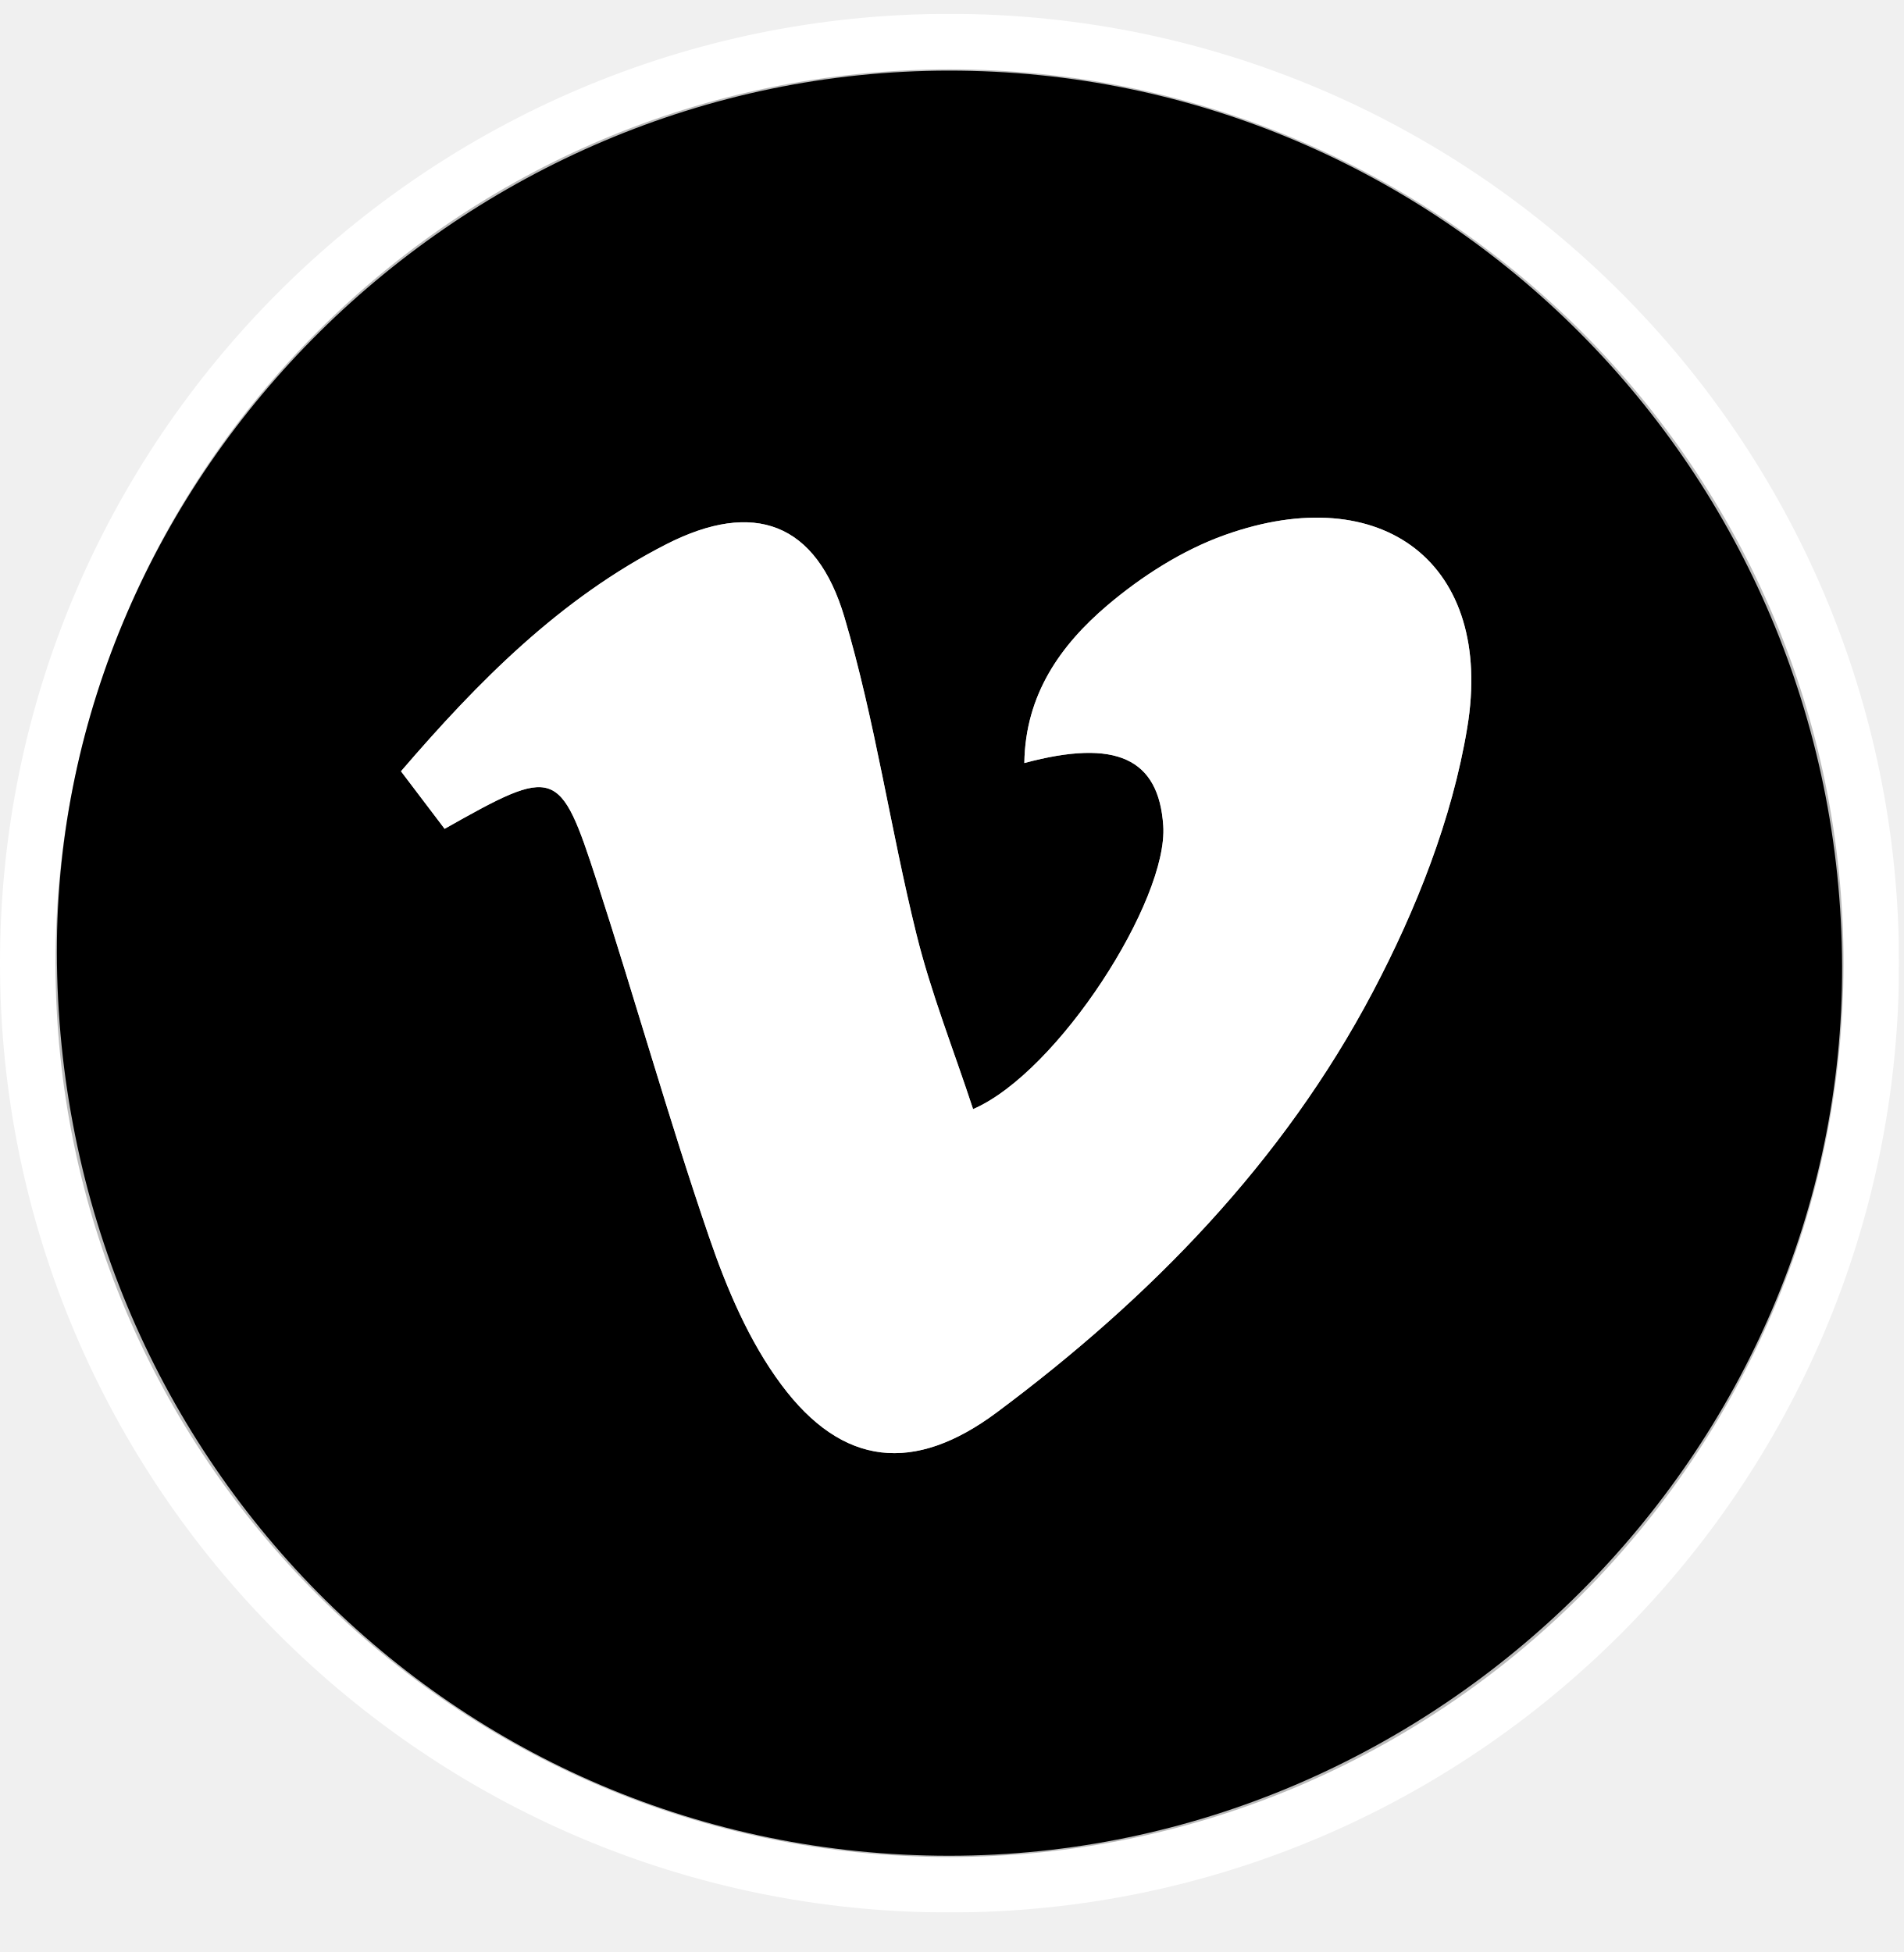
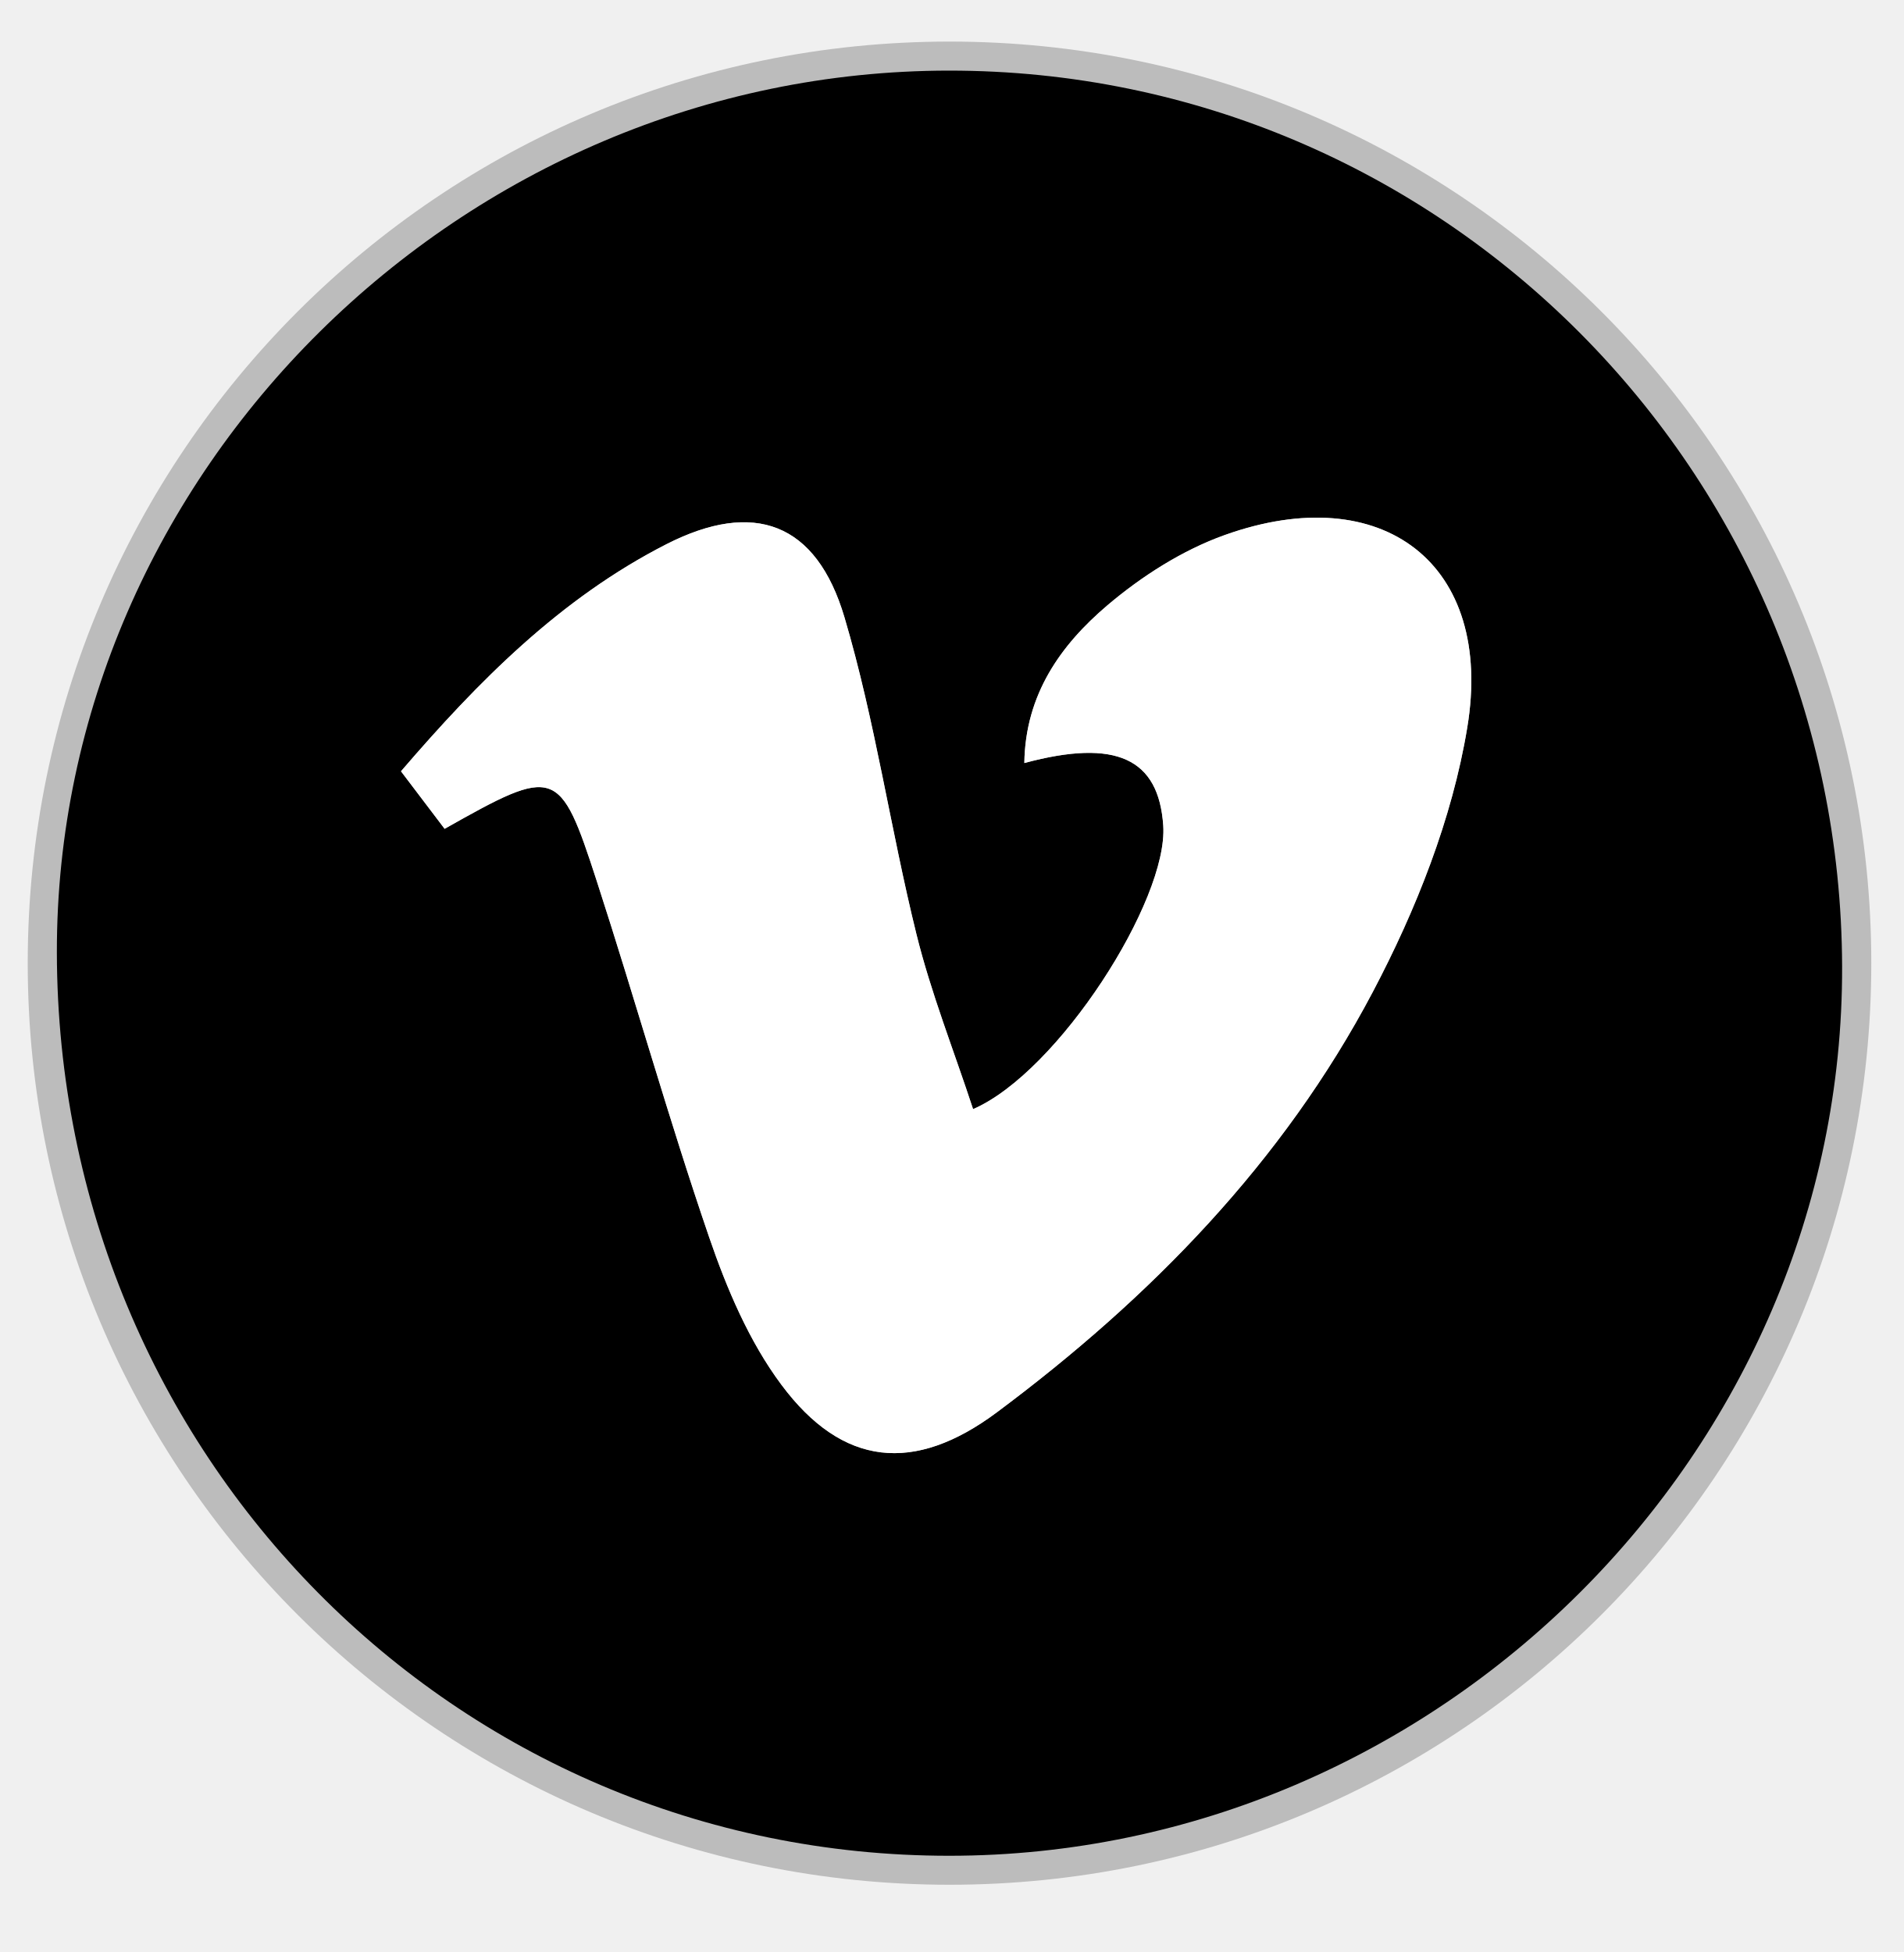
- <svg xmlns="http://www.w3.org/2000/svg" xmlns:xlink="http://www.w3.org/1999/xlink" width="39px" height="40px" viewBox="0 0 39 40" version="1.1">
+ <svg xmlns="http://www.w3.org/2000/svg" width="39px" height="40px" viewBox="0 0 39 40" version="1.1">
  <defs>
    <polygon id="path-1" points="0 0.024 38.906 0.024 38.906 38.93 0 38.93" />
  </defs>
  <g id="Welcome" stroke="none" stroke-width="1" fill="none" fill-rule="evenodd">
    <g id="Menu_Expanded" transform="translate(-239, -810)">
      <g id="Social_Links" transform="translate(129, 810)">
        <g id="Venmo" transform="translate(110, 0)">
          <path d="M38.338,19.737 C38.338,30.167 29.883,38.622 19.453,38.622 C9.023,38.622 0.568,30.167 0.568,19.737 C0.568,9.307 9.023,0.852 19.453,0.852 C29.883,0.852 38.338,9.307 38.338,19.737" id="Fill-1" fill="#BCBCBC" />
-           <g id="Group-5" transform="translate(0, 0.260008)">
-             <mask id="mask-2" fill="white">
-               <use xlink:href="#path-1" />
-             </mask>
-             <g id="Clip-4" />
-             <path d="M19.453,1.161 C9.353,1.161 1.137,9.378 1.137,19.477 C1.137,29.577 9.353,37.794 19.453,37.794 C29.553,37.794 37.769,29.577 37.769,19.477 C37.769,9.378 29.553,1.161 19.453,1.161 M19.453,38.93 C8.726,38.93 0,30.204 0,19.477 C0,8.751 8.726,0.024 19.453,0.024 C30.179,0.024 38.906,8.751 38.906,19.477 C38.906,30.204 30.179,38.93 19.453,38.93" id="Fill-3" fill="#FFFFFF" mask="url(#mask-2)" />
-           </g>
          <path d="M9.109,16.984 C11.382,15.7 11.468,15.716 12.226,18.054 C13.013,20.479 13.701,22.937 14.527,25.348 C14.889,26.406 15.347,27.488 16.008,28.375 C17.261,30.059 18.734,30.2 20.422,28.942 C23.571,26.595 26.286,23.813 28.123,20.33 C29.012,18.645 29.752,16.778 30.06,14.911 C30.617,11.551 28.323,9.808 25.091,10.964 C24.224,11.274 23.391,11.807 22.685,12.406 C21.734,13.215 21.005,14.228 20.986,15.636 C22.874,15.128 23.739,15.547 23.832,16.918 C23.935,18.444 21.681,21.972 19.936,22.728 C19.539,21.518 19.073,20.348 18.774,19.137 C18.242,16.985 17.93,14.774 17.302,12.653 C16.726,10.705 15.444,10.239 13.654,11.151 C11.481,12.26 9.8,13.96 8.215,15.805 C8.541,16.234 8.795,16.569 9.109,16.984 M19.44,1.447 C29.526,1.44 37.708,9.648 37.74,19.802 C37.771,29.744 29.459,38.026 19.45,38.028 C9.307,38.03 1.185,29.809 1.165,19.524 C1.147,9.678 9.462,1.453 19.44,1.447" id="Fill-6" fill="#000000" />
          <path d="M9.109,16.984 C8.795,16.569 8.541,16.234 8.215,15.805 C9.8,13.96 11.481,12.26 13.654,11.151 C15.444,10.239 16.726,10.705 17.302,12.653 C17.93,14.774 18.242,16.985 18.774,19.137 C19.073,20.348 19.539,21.518 19.936,22.728 C21.681,21.972 23.935,18.444 23.832,16.918 C23.739,15.547 22.874,15.128 20.986,15.636 C21.005,14.228 21.734,13.215 22.685,12.406 C23.391,11.807 24.224,11.274 25.091,10.964 C28.323,9.808 30.617,11.551 30.06,14.911 C29.752,16.778 29.012,18.645 28.123,20.33 C26.286,23.813 23.571,26.595 20.422,28.942 C18.734,30.2 17.261,30.059 16.008,28.375 C15.347,27.488 14.889,26.406 14.527,25.348 C13.701,22.937 13.013,20.479 12.226,18.054 C11.468,15.716 11.382,15.7 9.109,16.984" id="Fill-8" fill="#FFFFFF" />
        </g>
      </g>
    </g>
  </g>
</svg>
